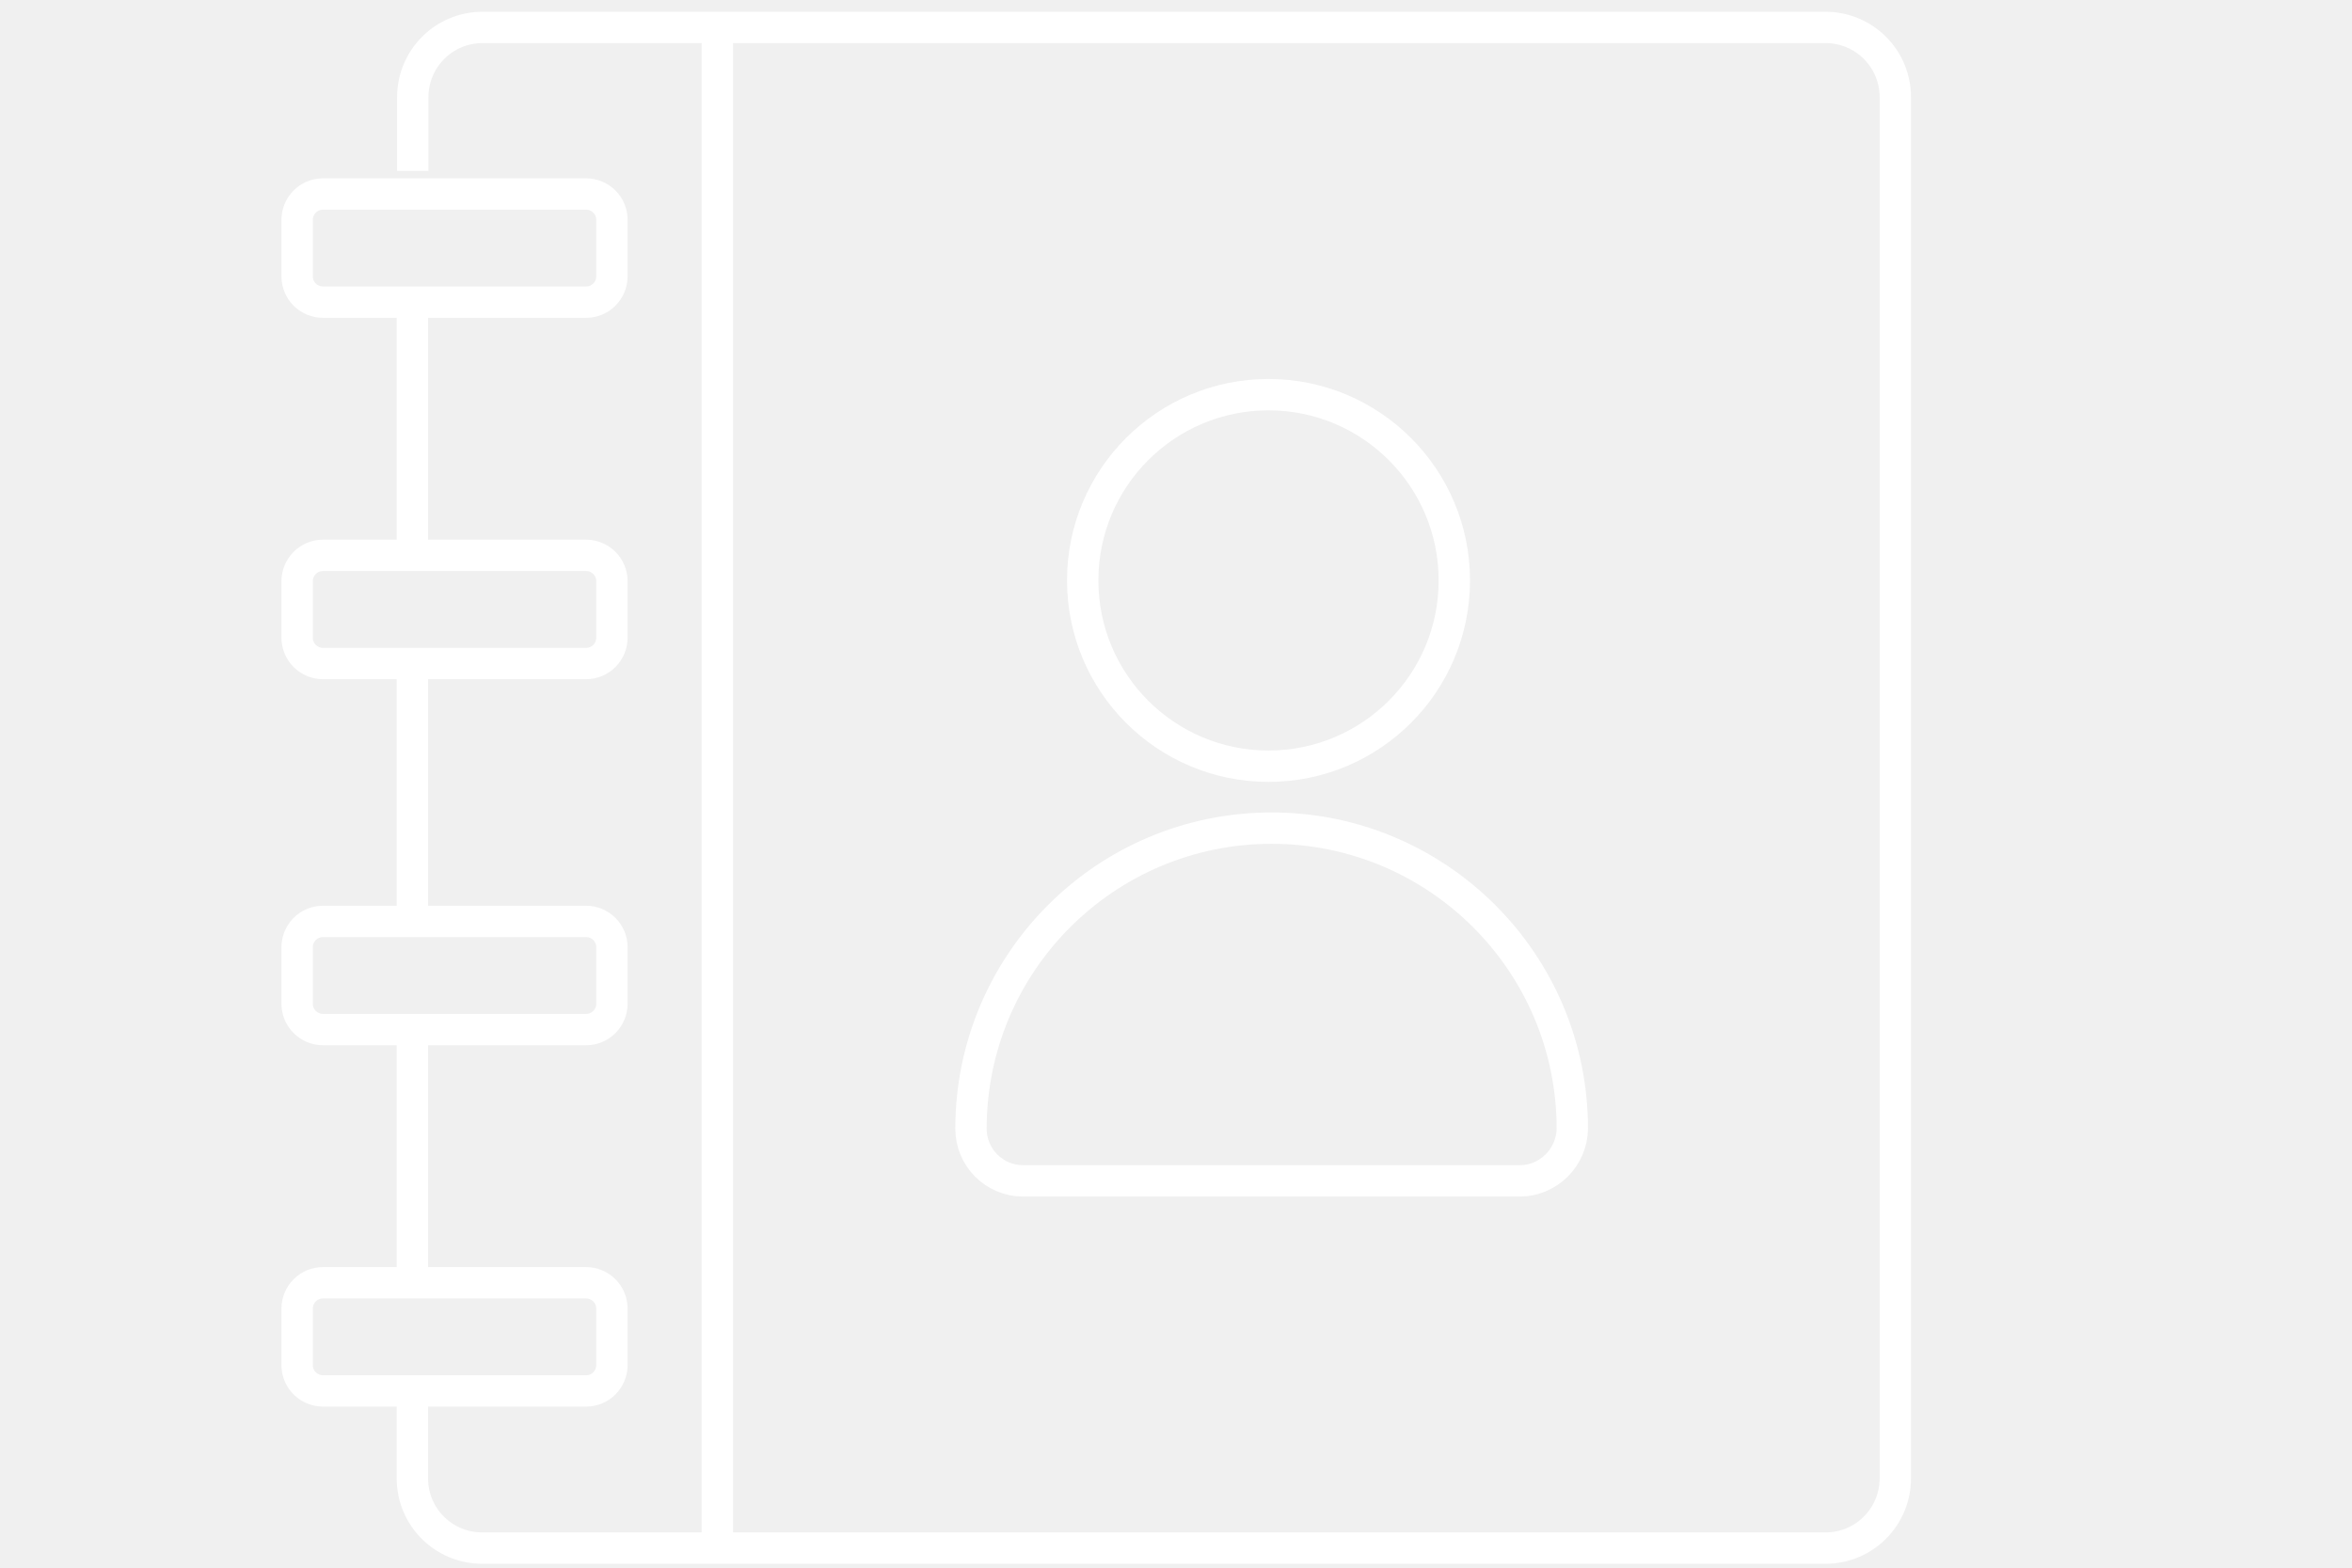
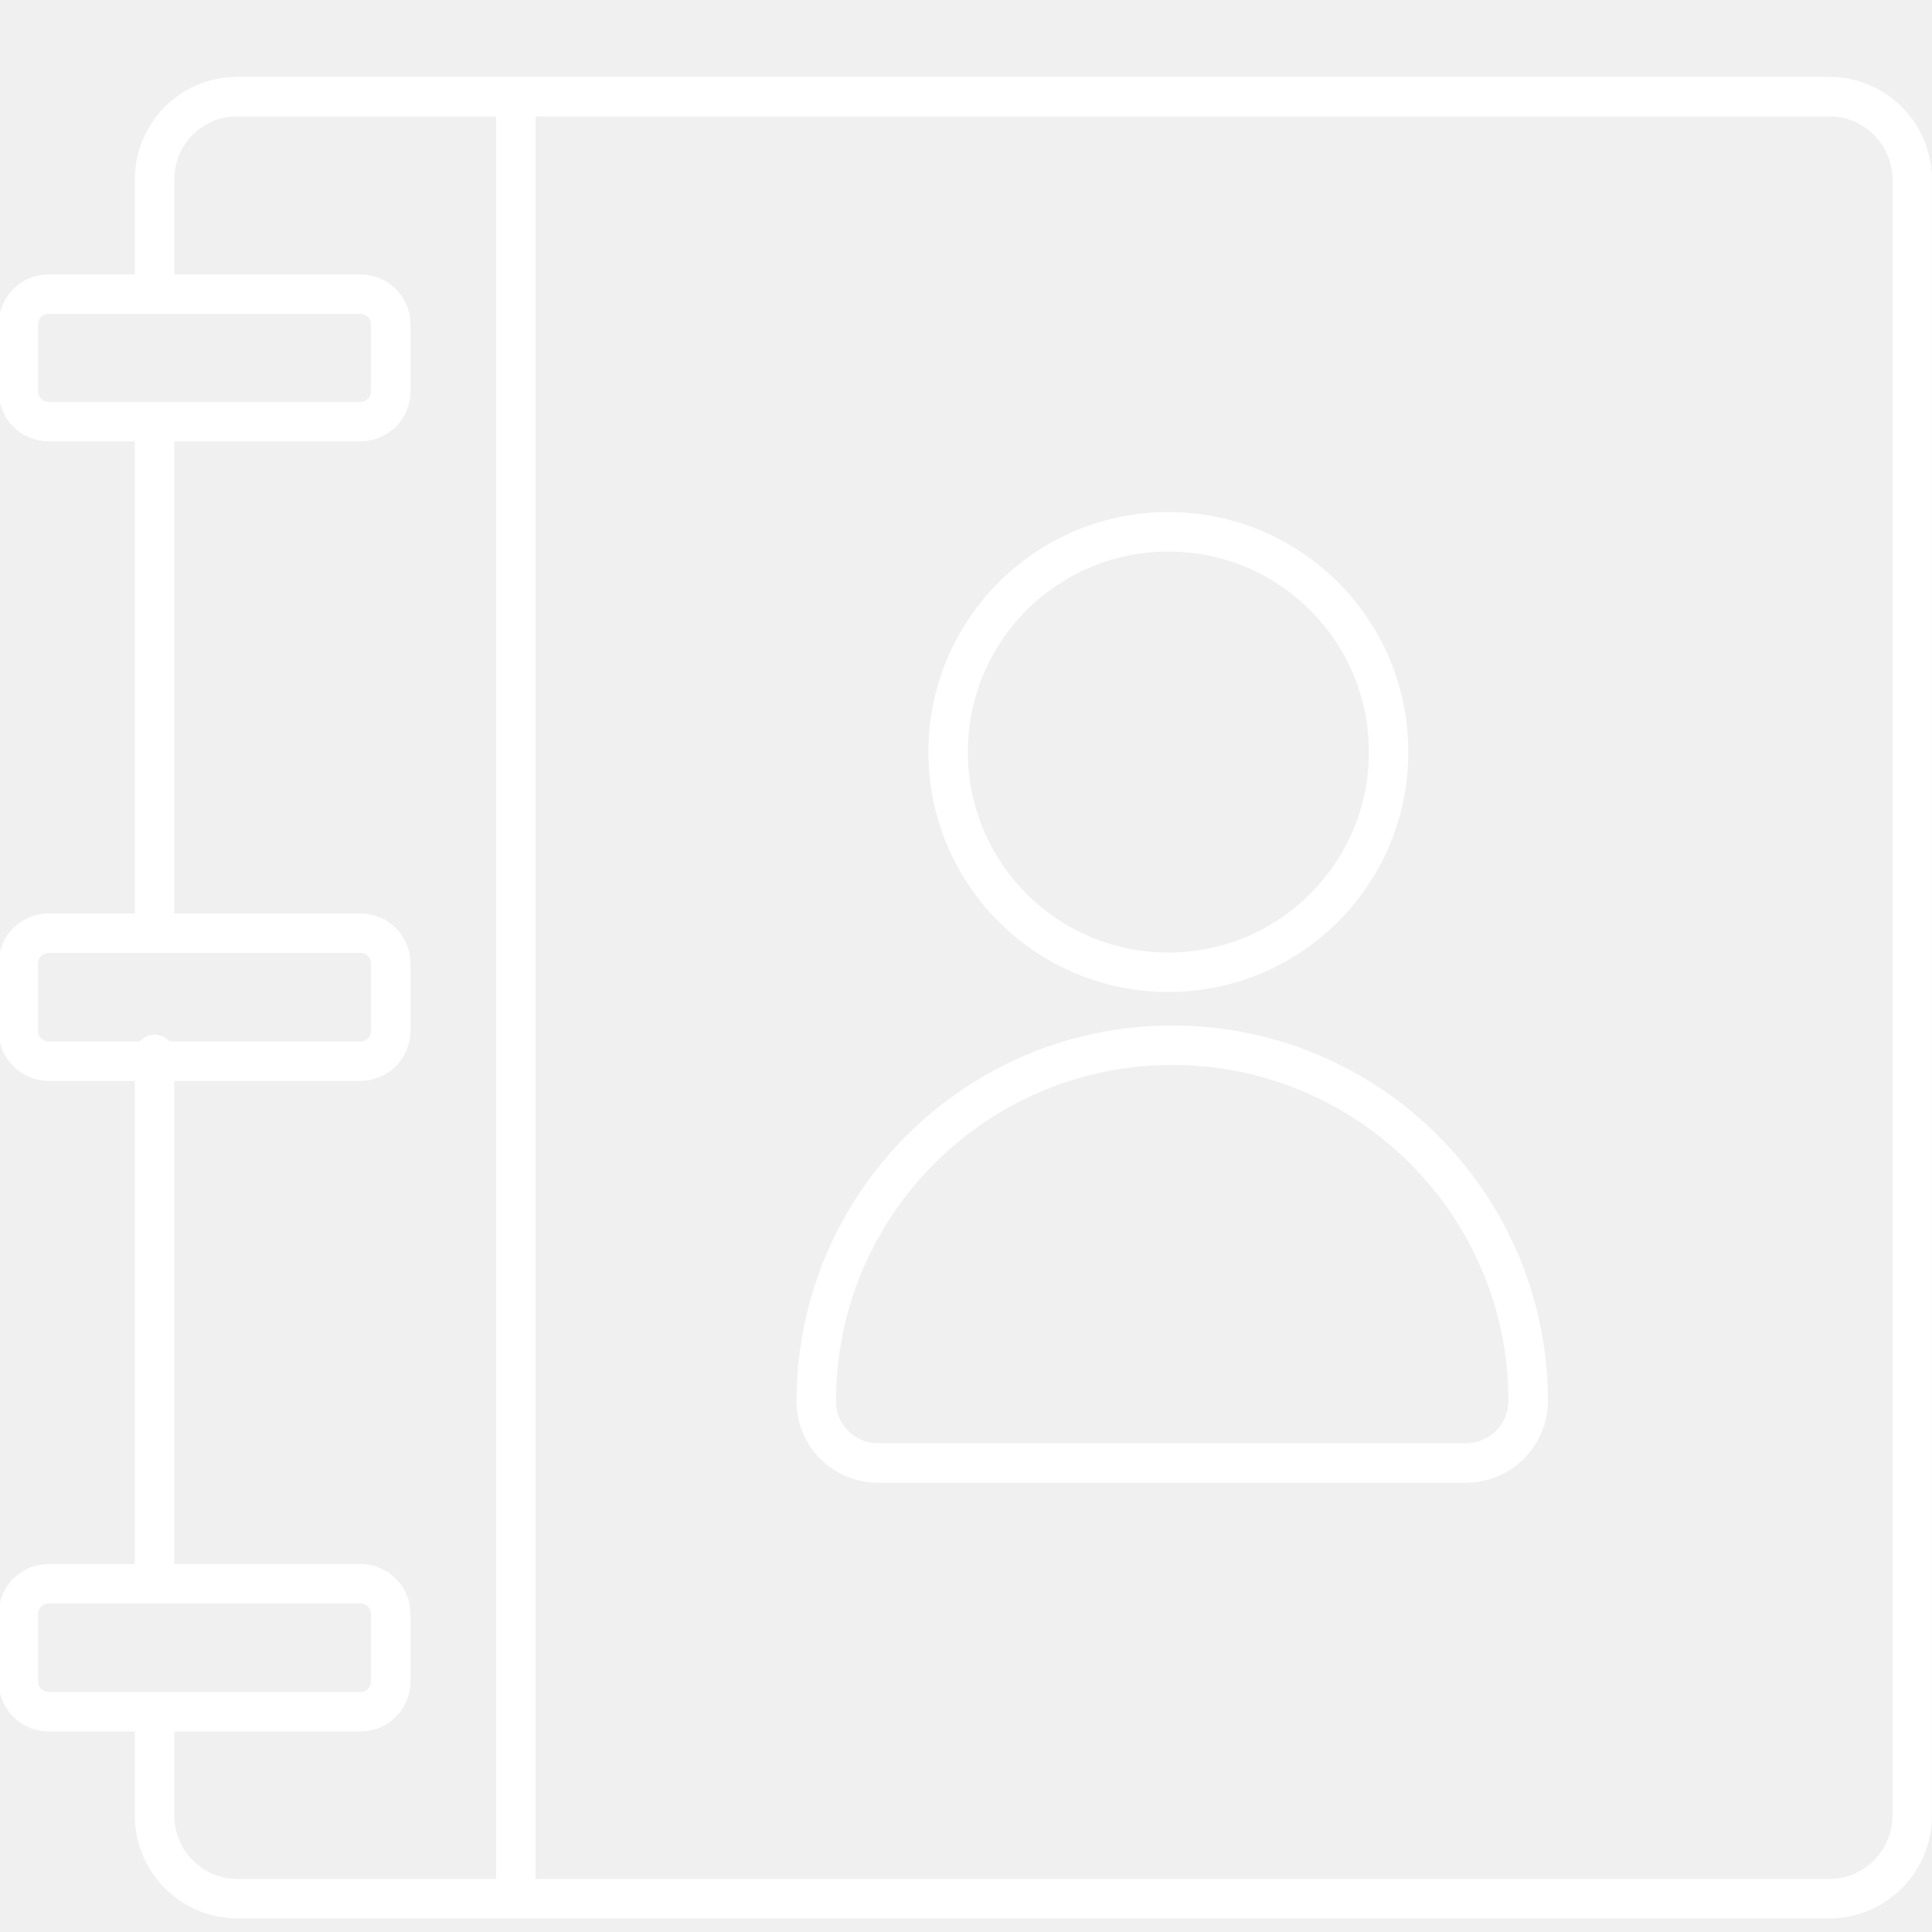
- <svg xmlns="http://www.w3.org/2000/svg" version="1.1" id="agenda" x="0px" y="0px" viewBox="0 0 600 400" style="enable-background:new 0 0 600 400;" xml:space="preserve">
+ <svg xmlns="http://www.w3.org/2000/svg" version="1.1" id="agenda" x="0px" y="0px" viewBox="0 0 400 400" style="enable-background:new 0 0 400 400;" xml:space="preserve">
  <style type="text/css">
- 	.st0{fill:none;stroke:#FFFFFF;stroke-width:8;stroke-miterlimit:10;}
+ 	.st0{fill:none;stroke:#FFFFFF;stroke-width:8.167;stroke-linecap:round;stroke-linejoin:round;stroke-miterlimit:10;}
</style>
-   <line class="st0" x1="105.2" y1="140.5" x2="105.2" y2="78.3" />
-   <line class="st0" x1="105.2" y1="233.9" x2="105.2" y2="169.9" />
-   <line class="st0" x1="105.2" y1="325.8" x2="105.2" y2="263.3" />
-   <path class="st0" d="M105.2,356.9v20.3c0,9.9,8,17.8,17.8,17.8h342.7c9.9,0,17.8-8,17.8-17.8V24.8c0-9.9-8-17.8-17.8-17.8H123.1  c-9.9,0-17.8,8-17.8,17.8v18.8" />
-   <path class="st0" d="M149.5,77.1H82.4c-3.6,0-6.6-2.9-6.6-6.6V56.1c0-3.6,2.9-6.6,6.6-6.6h67.1c3.6,0,6.6,2.9,6.6,6.6v14.4  C156.1,74.1,153.2,77.1,149.5,77.1z" />
-   <path class="st0" d="M149.5,169.3H82.4c-3.6,0-6.6-2.9-6.6-6.6v-14.4c0-3.6,2.9-6.6,6.6-6.6h67.1c3.6,0,6.6,2.9,6.6,6.6v14.4  C156.1,166.3,153.2,169.3,149.5,169.3z" />
-   <path class="st0" d="M149.5,262.7H82.4c-3.6,0-6.6-2.9-6.6-6.6v-14.4c0-3.6,2.9-6.6,6.6-6.6h67.1c3.6,0,6.6,2.9,6.6,6.6v14.4  C156.1,259.7,153.2,262.7,149.5,262.7z" />
-   <path class="st0" d="M149.5,354.9H82.4c-3.6,0-6.6-2.9-6.6-6.6v-14.4c0-3.6,2.9-6.6,6.6-6.6h67.1c3.6,0,6.6,2.9,6.6,6.6v14.4  C156.1,351.9,153.2,354.9,149.5,354.9z" />
-   <line class="st0" x1="183" y1="7" x2="183" y2="395" />
  <g>
-     <circle class="st0" cx="323.6" cy="148.1" r="47.4" />
-     <path class="st0" d="M387.7,301.3H261c-7.4,0-13.3-6-13.3-13.3v0c0-42.3,34.3-76.7,76.7-76.7h0c42.3,0,76.7,34.3,76.7,76.7v0   C401,295.3,395,301.3,387.7,301.3z" />
+     <line class="st0" x1="32" y1="190.1" x2="32" y2="88.5" />
+     <line class="st0" x1="32" y1="326.5" x2="32" y2="218.3" />
+     <path class="st0" d="M32,356.4v19.5c0,9.5,7.7,17.2,17.2,17.2h329.5c9.5,0,17.2-7.7,17.2-17.2V37.2c0-9.5-7.7-17.2-17.2-17.2H49.1   C39.6,20,32,27.7,32,37.2v20" />
+     <path class="st0" d="M74.6,87.3H10.1c-3.5,0-6.3-2.8-6.3-6.3V67.2c0-3.5,2.8-6.3,6.3-6.3h64.5c3.5,0,6.3,2.8,6.3,6.3V81   C80.9,84.5,78.1,87.3,74.6,87.3z" />
+     <path class="st0" d="M74.6,219.7H10.1c-3.5,0-6.3-2.8-6.3-6.3v-13.9c0-3.5,2.8-6.3,6.3-6.3h64.5c3.5,0,6.3,2.8,6.3,6.3v13.9   C80.9,216.9,78.1,219.7,74.6,219.7z" />
+     <path class="st0" d="M74.6,354.4H10.1c-3.5,0-6.3-2.8-6.3-6.3v-13.9c0-3.5,2.8-6.3,6.3-6.3h64.5c3.5,0,6.3,2.8,6.3,6.3v13.9   C80.9,351.6,78.1,354.4,74.6,354.4z" />
+     <line class="st0" x1="106.8" y1="20" x2="106.8" y2="393" />
+     <g>
+       <circle class="st0" cx="241.9" cy="155.7" r="45.6" />
+       <path class="st0" d="M303.5,302.9H181.8c-7.1,0-12.8-5.7-12.8-12.8v0c0-40.7,33-73.7,73.7-73.7h0c40.7,0,73.7,33,73.7,73.7v0    C316.3,297.2,310.6,302.9,303.5,302.9z" />
+     </g>
  </g>
</svg>
